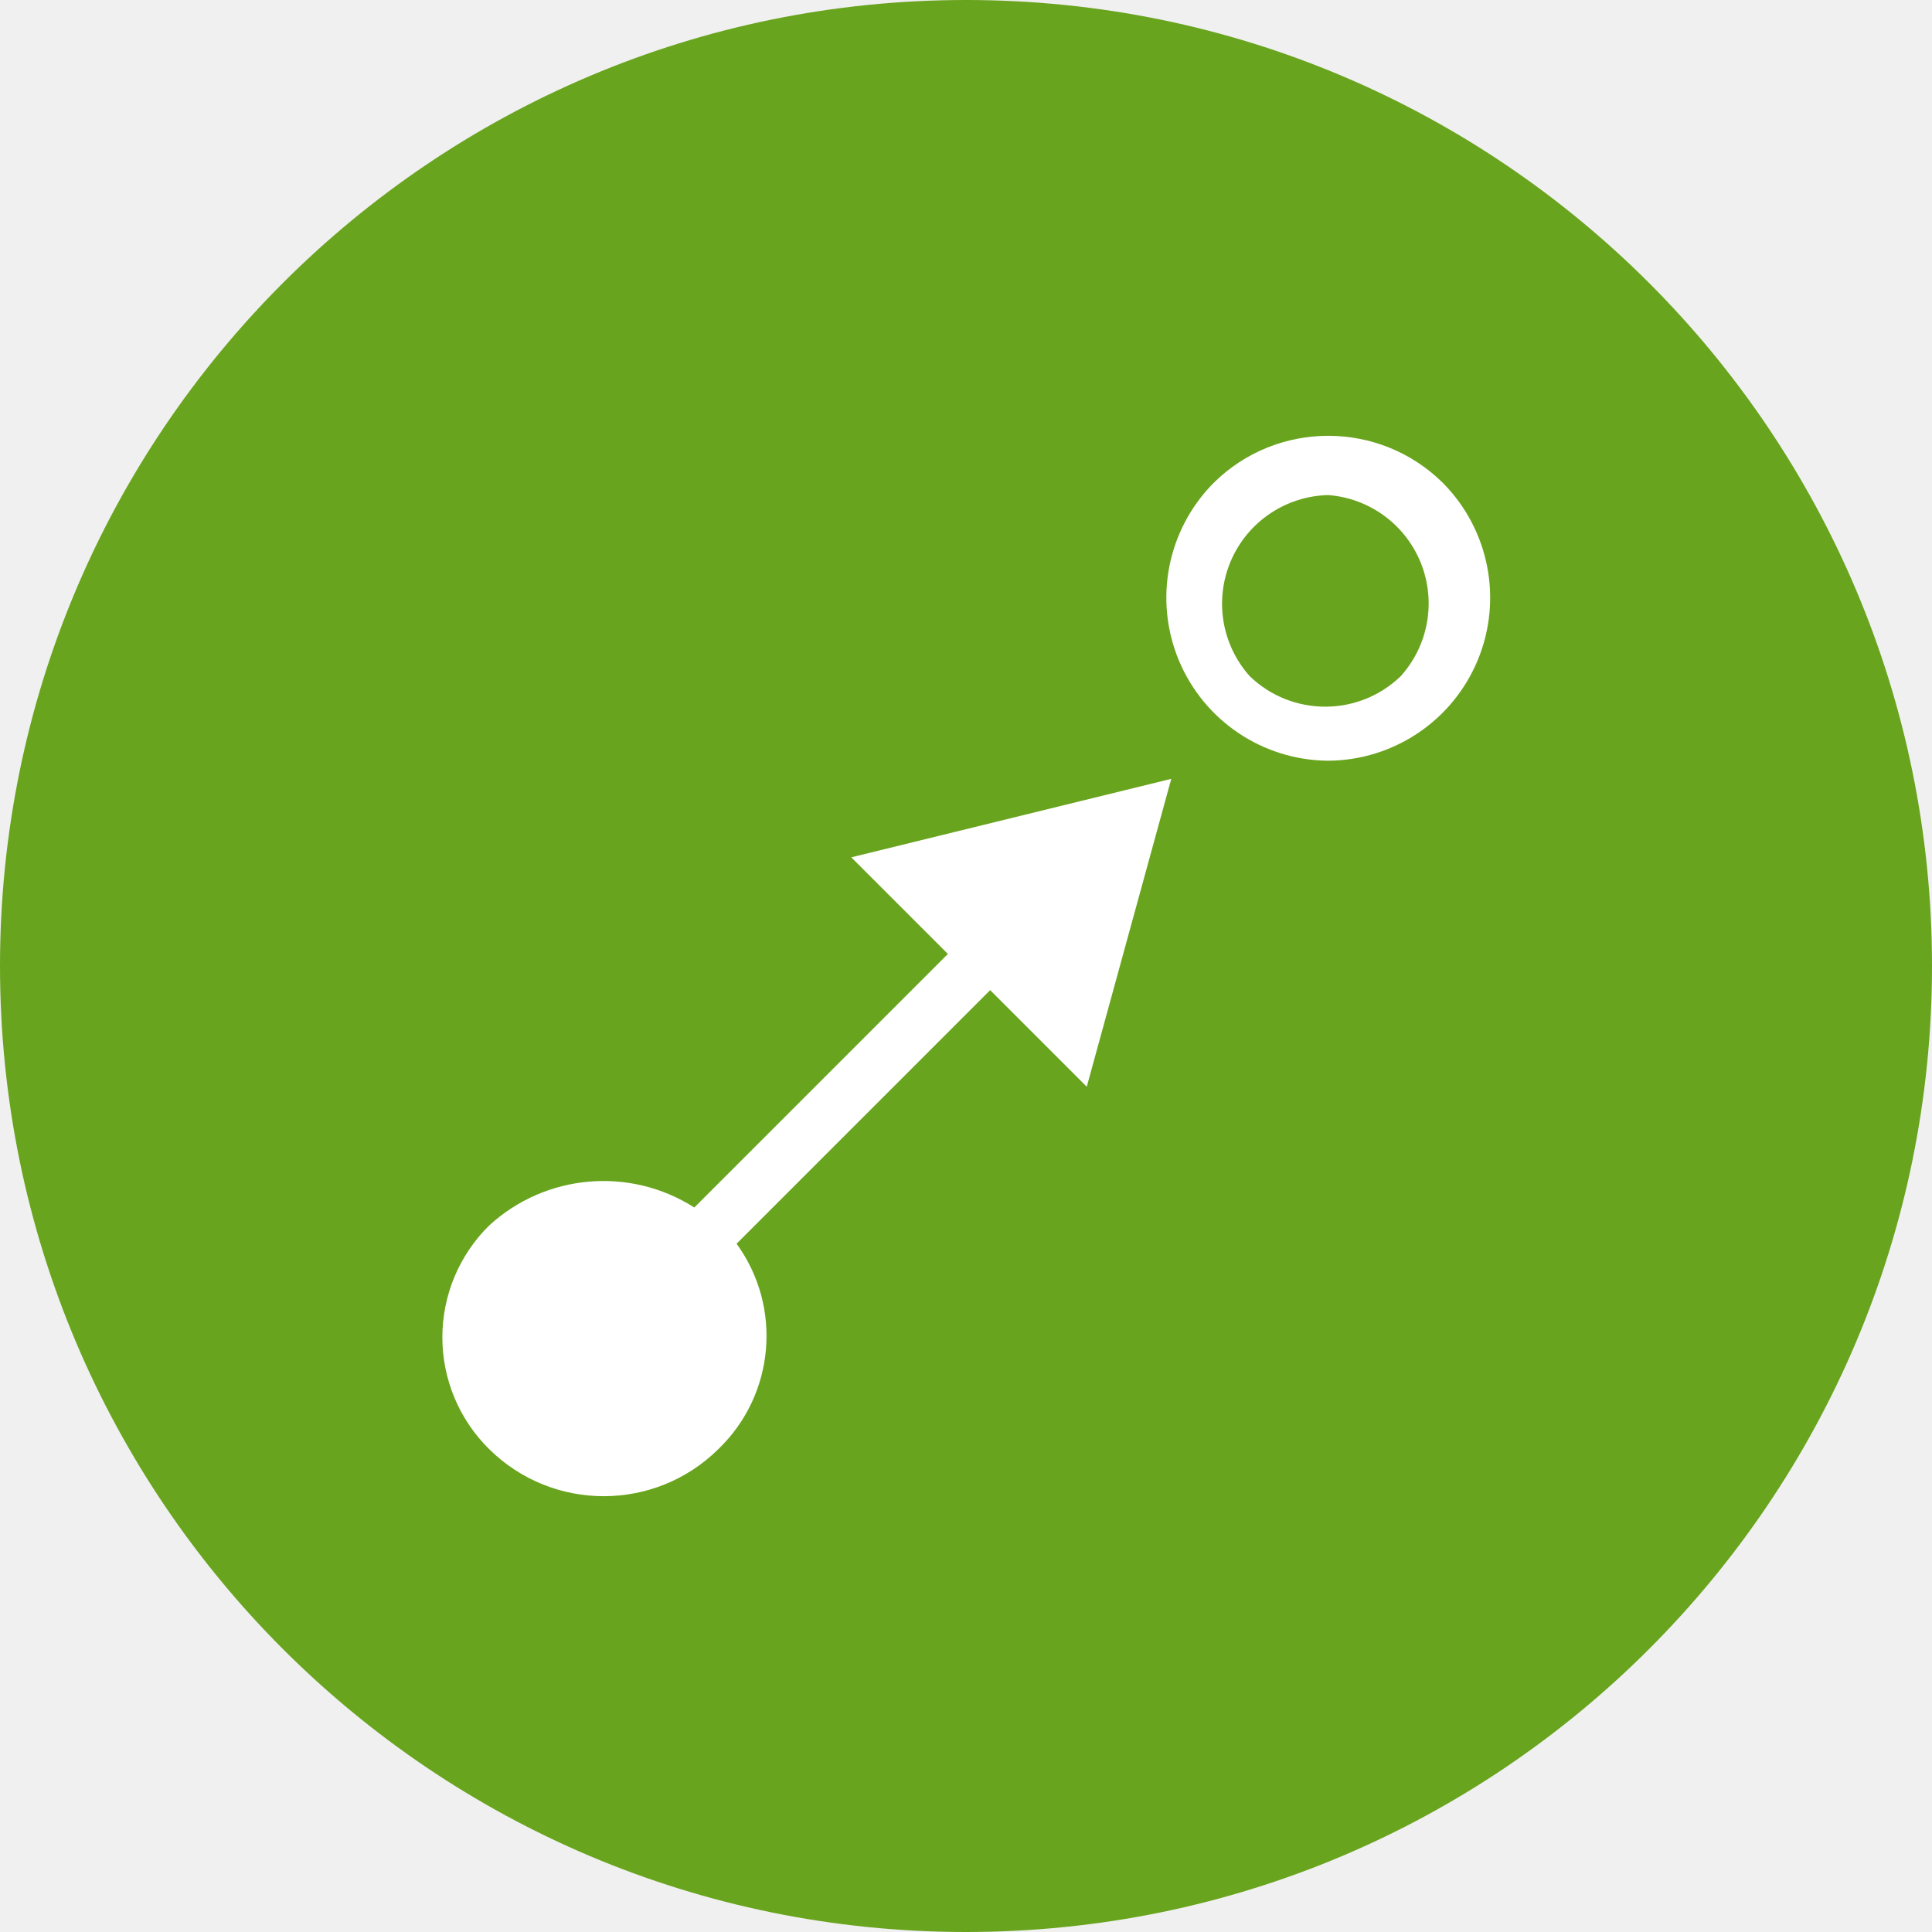
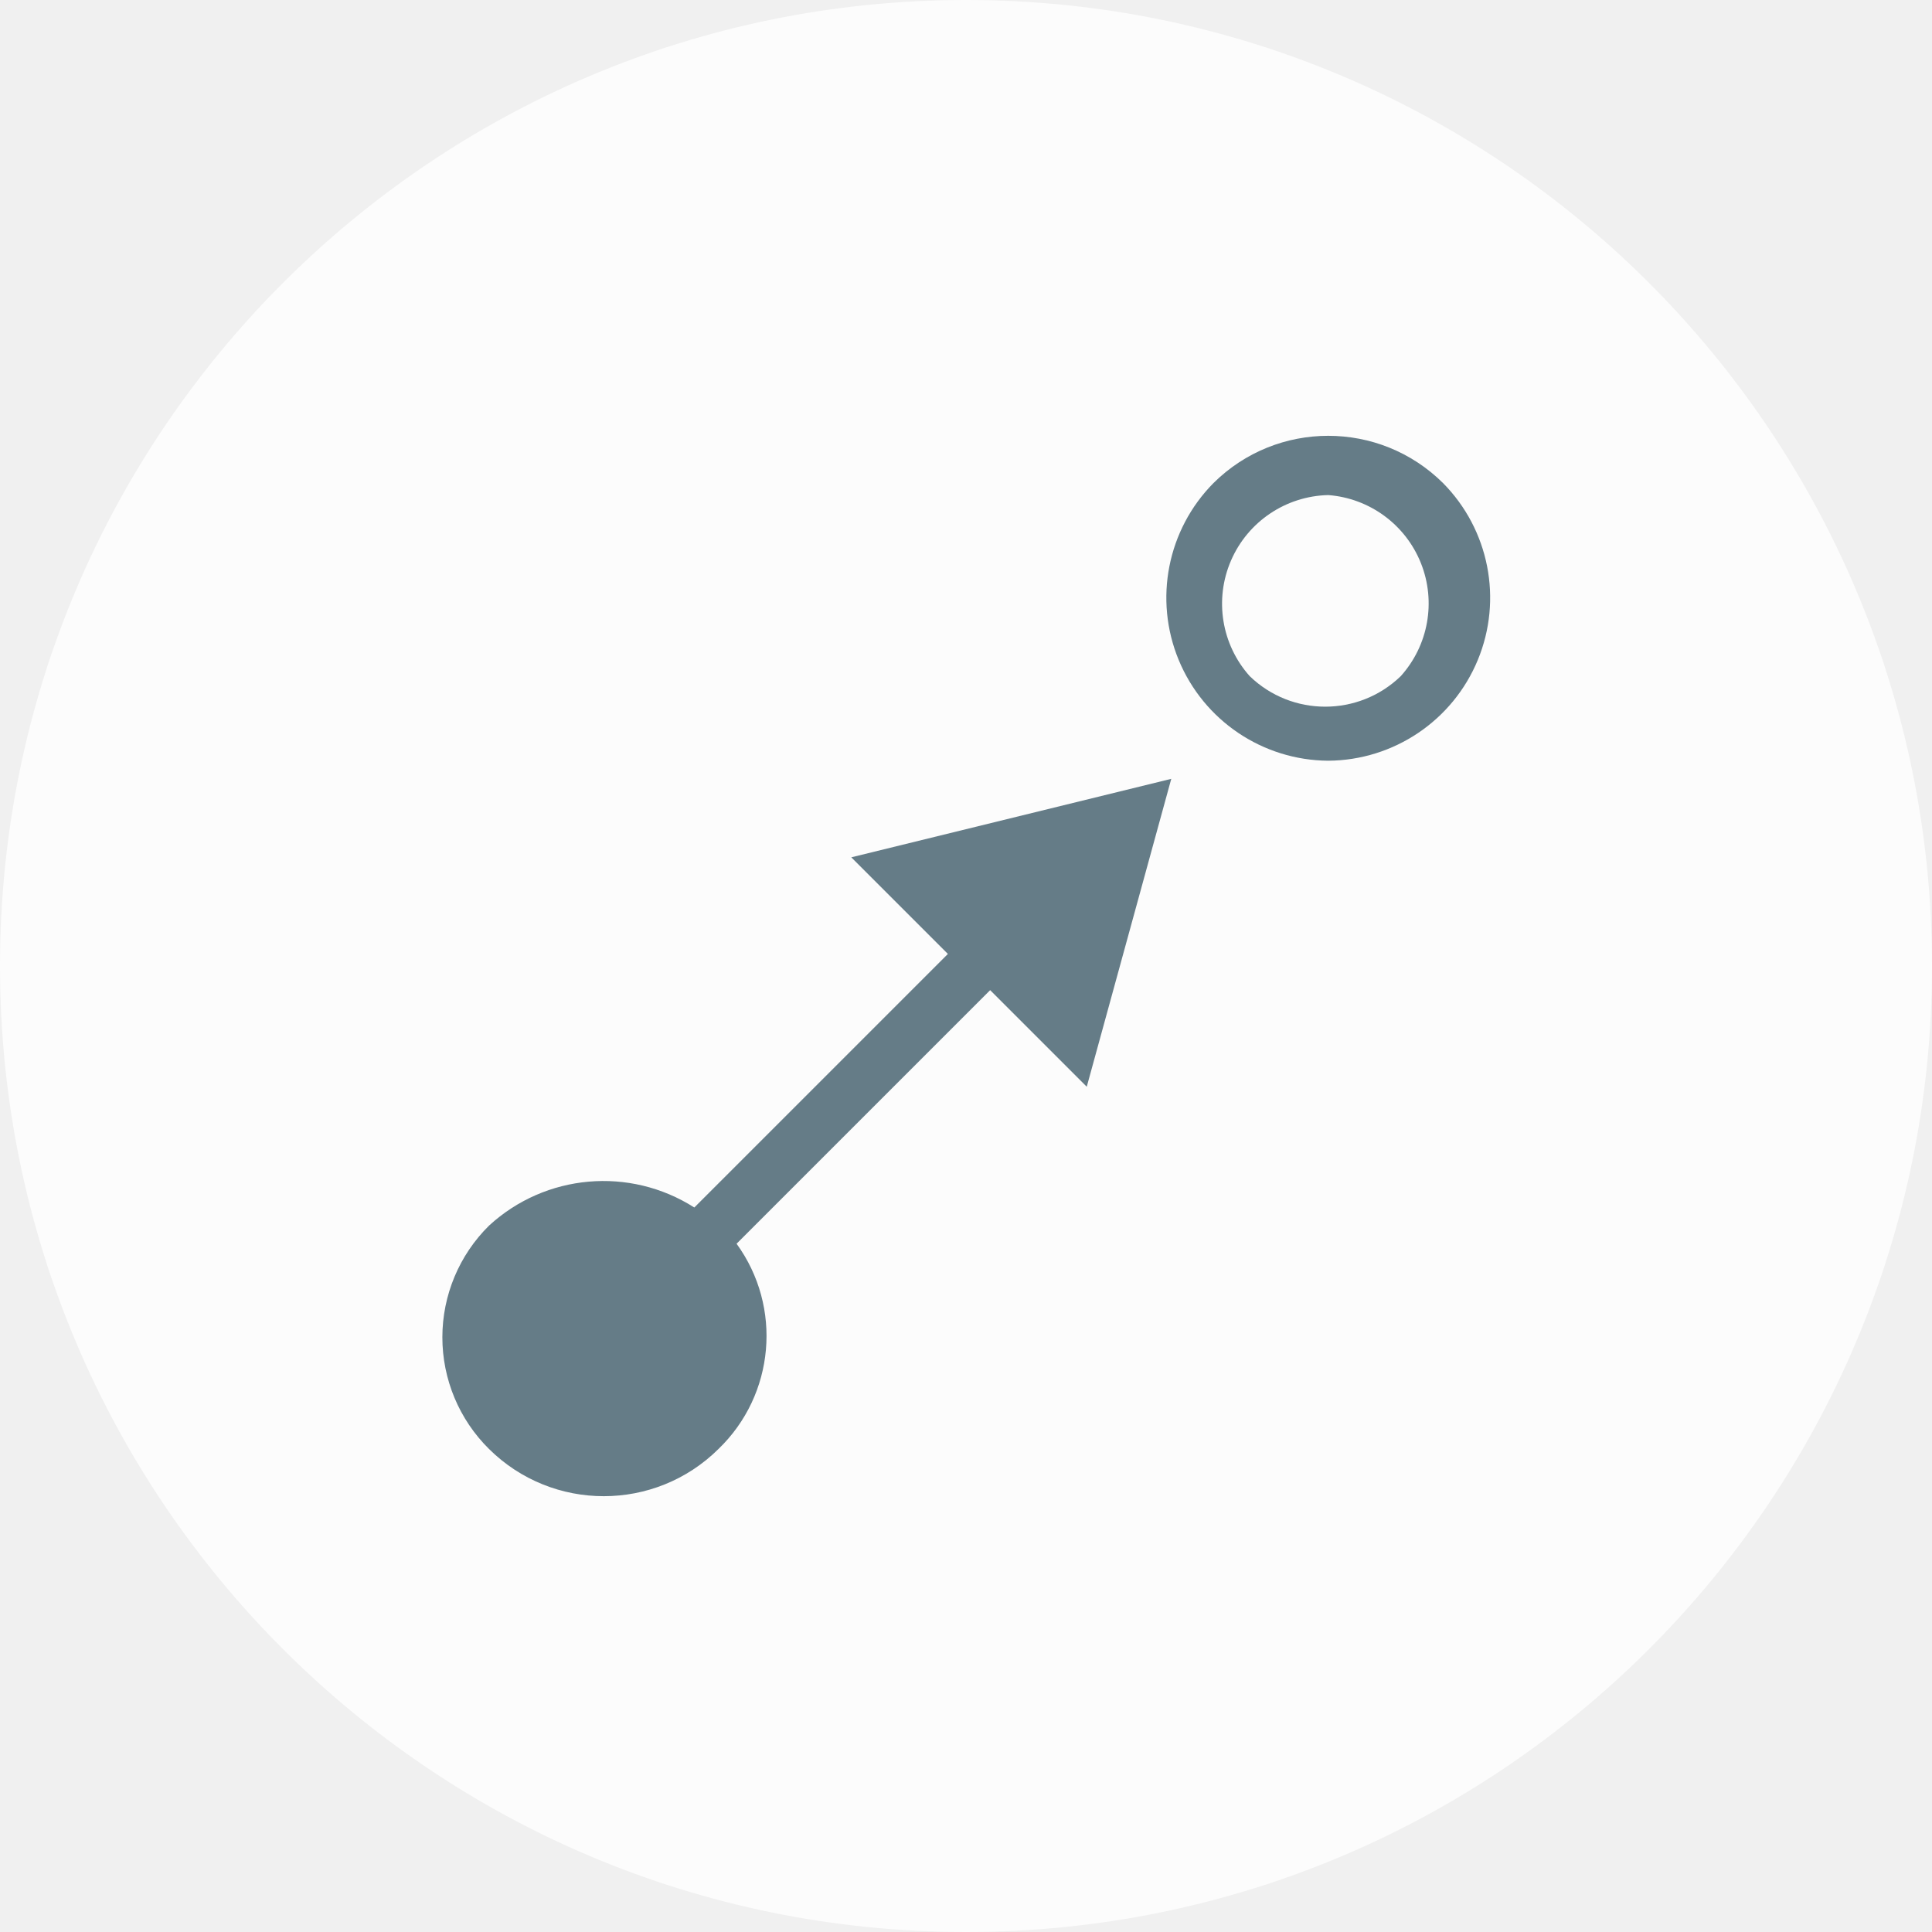
<svg xmlns="http://www.w3.org/2000/svg" viewBox="0 0 32 32">
-   <circle cx="16" cy="16" r="16" style="fill:#69a41e" />
-   <path d="M14.1,14.2l1.6,1.6-4.2,4.2a2.8,2.8,0,0,0-3.4.3,2.6,2.6,0,0,0,0,3.7,2.7,2.7,0,0,0,3.8,0,2.6,2.6,0,0,0,.3-3.4l4.2-4.2,1.6,1.6,1.4-5.1Z" style="fill:#fff" />
-   <path d="M22,12.6a2.7,2.7,0,0,1-1.9-4.6,2.7,2.7,0,0,1,3.8,0A2.7,2.7,0,0,1,22,12.6Zm0-4.4a1.8,1.8,0,0,0-1.3,3,1.8,1.8,0,0,0,2.5,0A1.8,1.8,0,0,0,22,8.2Z" style="fill:#fff" />
+   <circle cx="16" cy="16" r="16" style="fill:#fcfcfc" />
+   <path d="M14.1,14.2l1.6,1.6-4.2,4.2a2.8,2.8,0,0,0-3.4.3,2.6,2.6,0,0,0,0,3.7,2.7,2.7,0,0,0,3.8,0,2.6,2.6,0,0,0,.3-3.4l4.2-4.2,1.6,1.6,1.4-5.1Z" style="fill:#657c87" />
+   <path d="M22,12.6a2.7,2.7,0,0,1-1.9-4.6,2.7,2.7,0,0,1,3.8,0A2.7,2.7,0,0,1,22,12.6Zm0-4.4a1.8,1.8,0,0,0-1.3,3,1.8,1.8,0,0,0,2.5,0A1.8,1.8,0,0,0,22,8.2Z" style="fill:#657c87" />
</svg>
